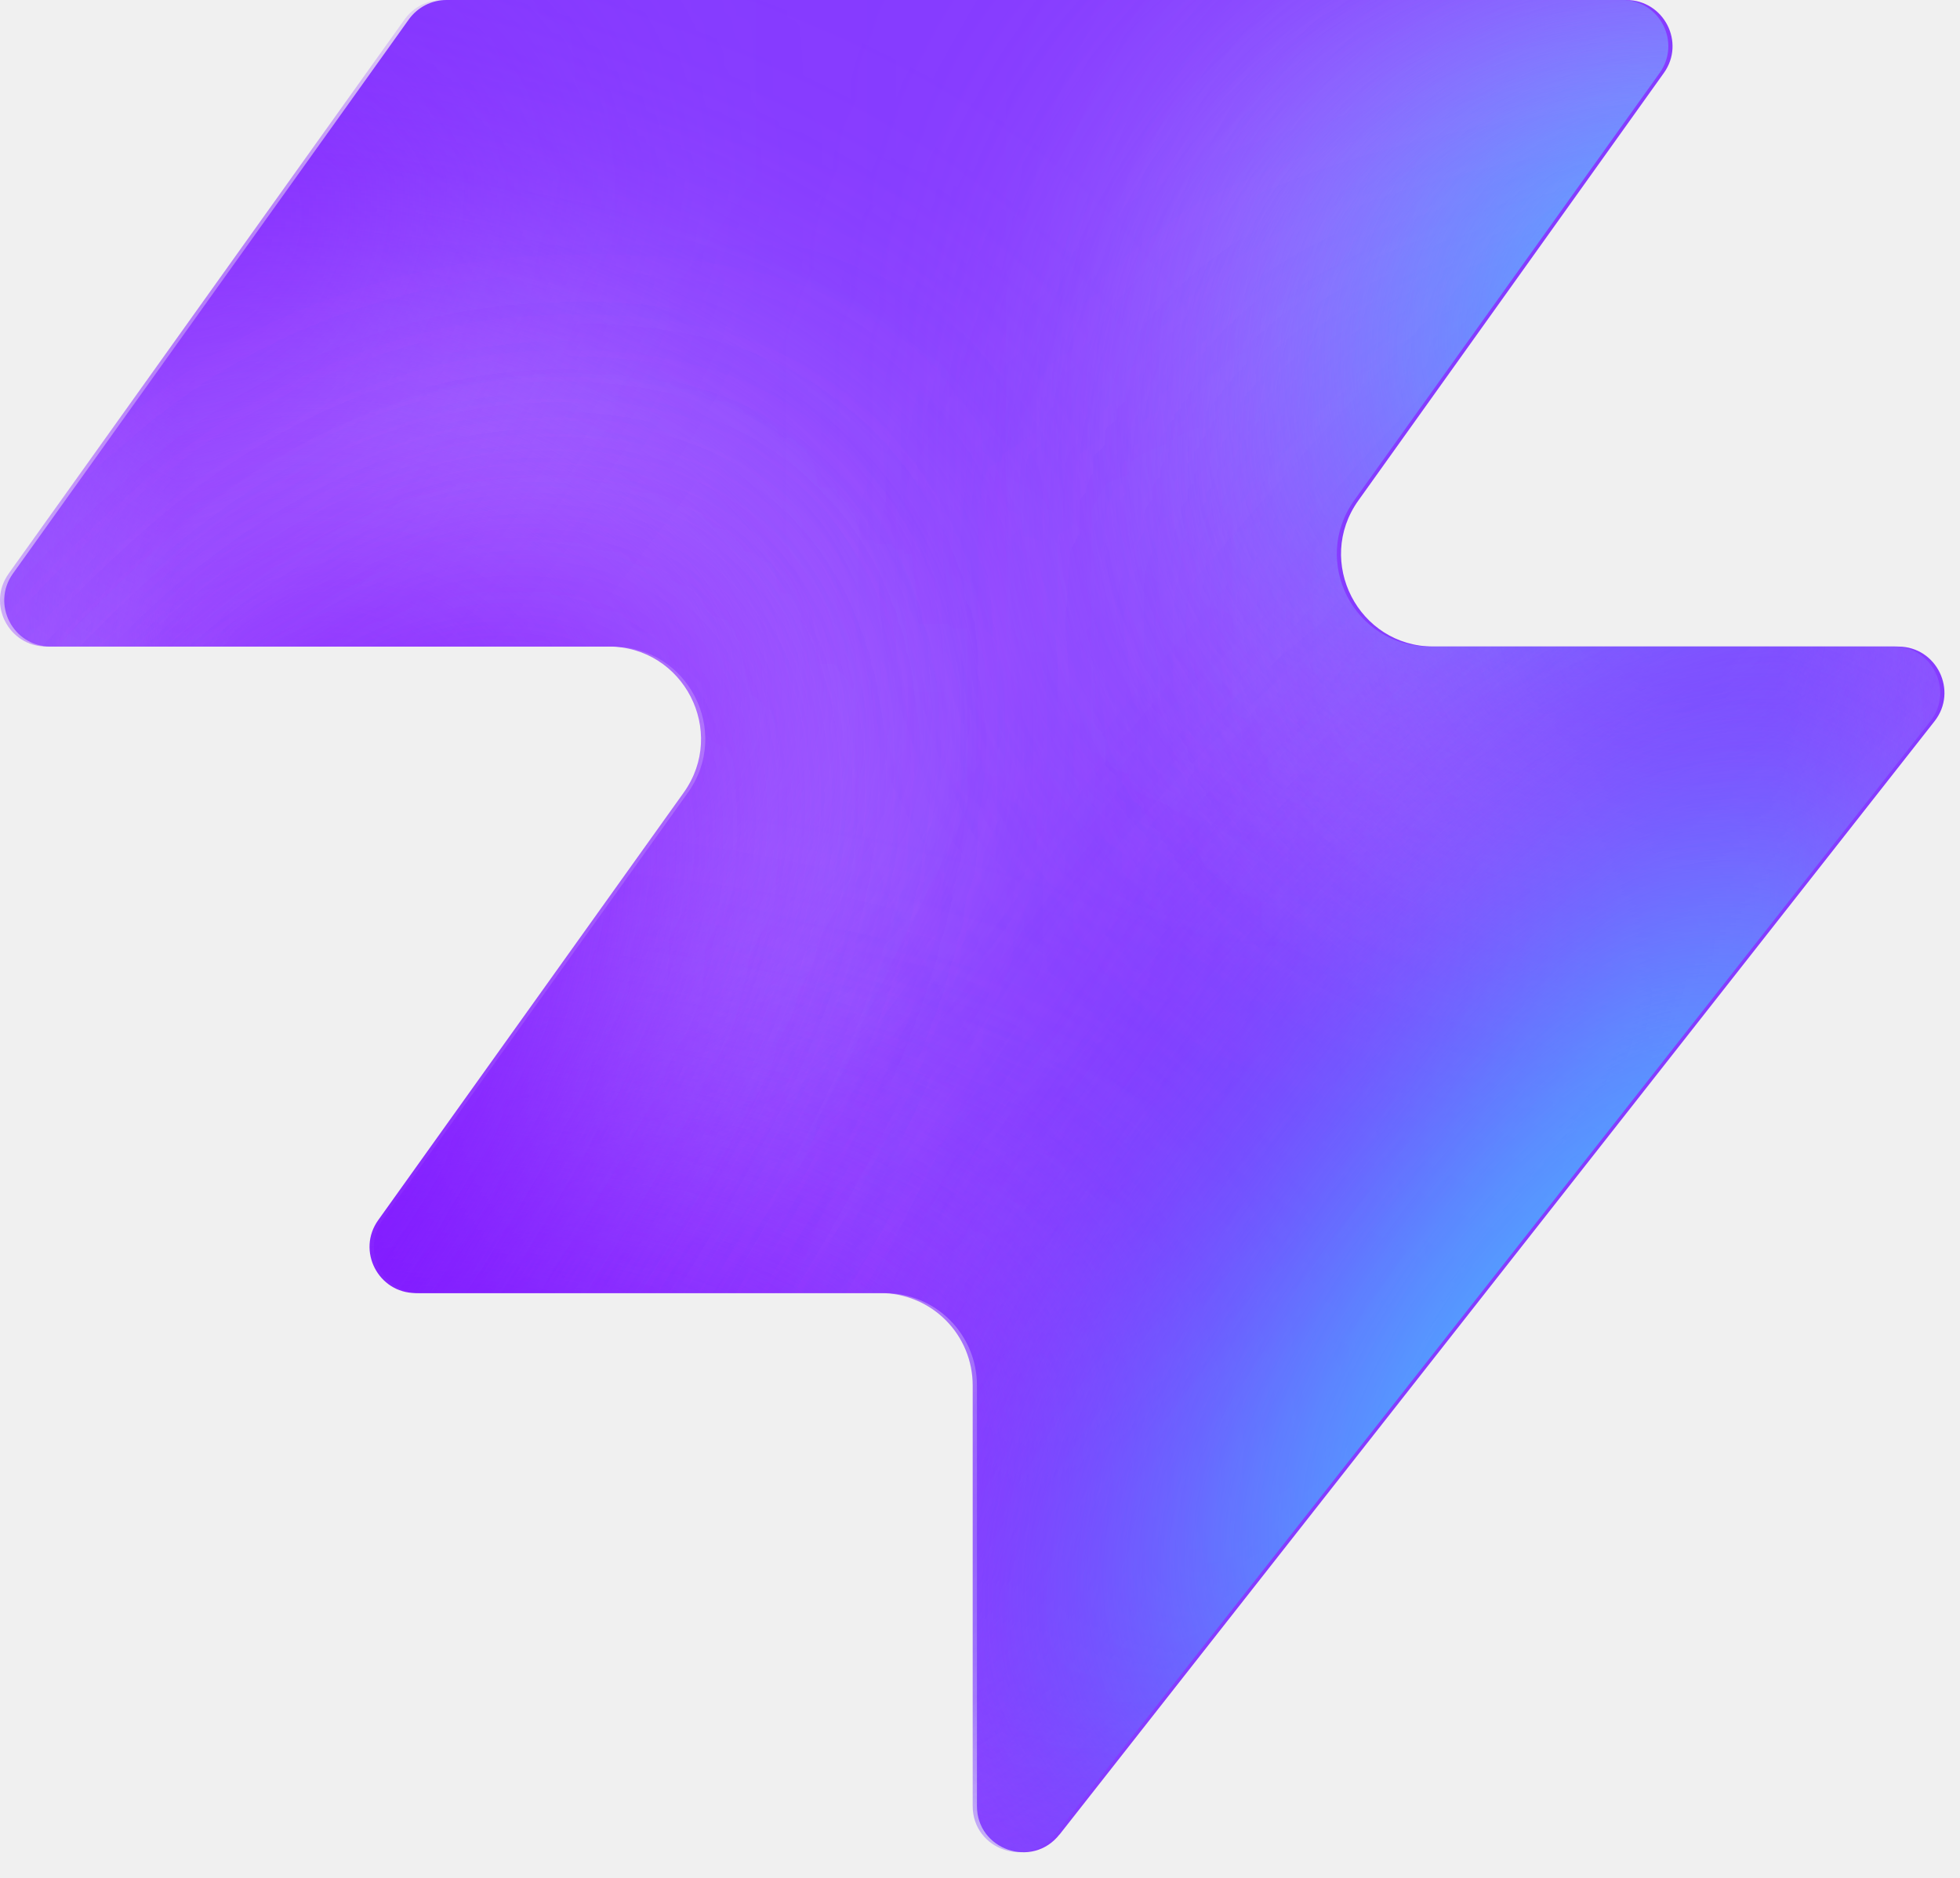
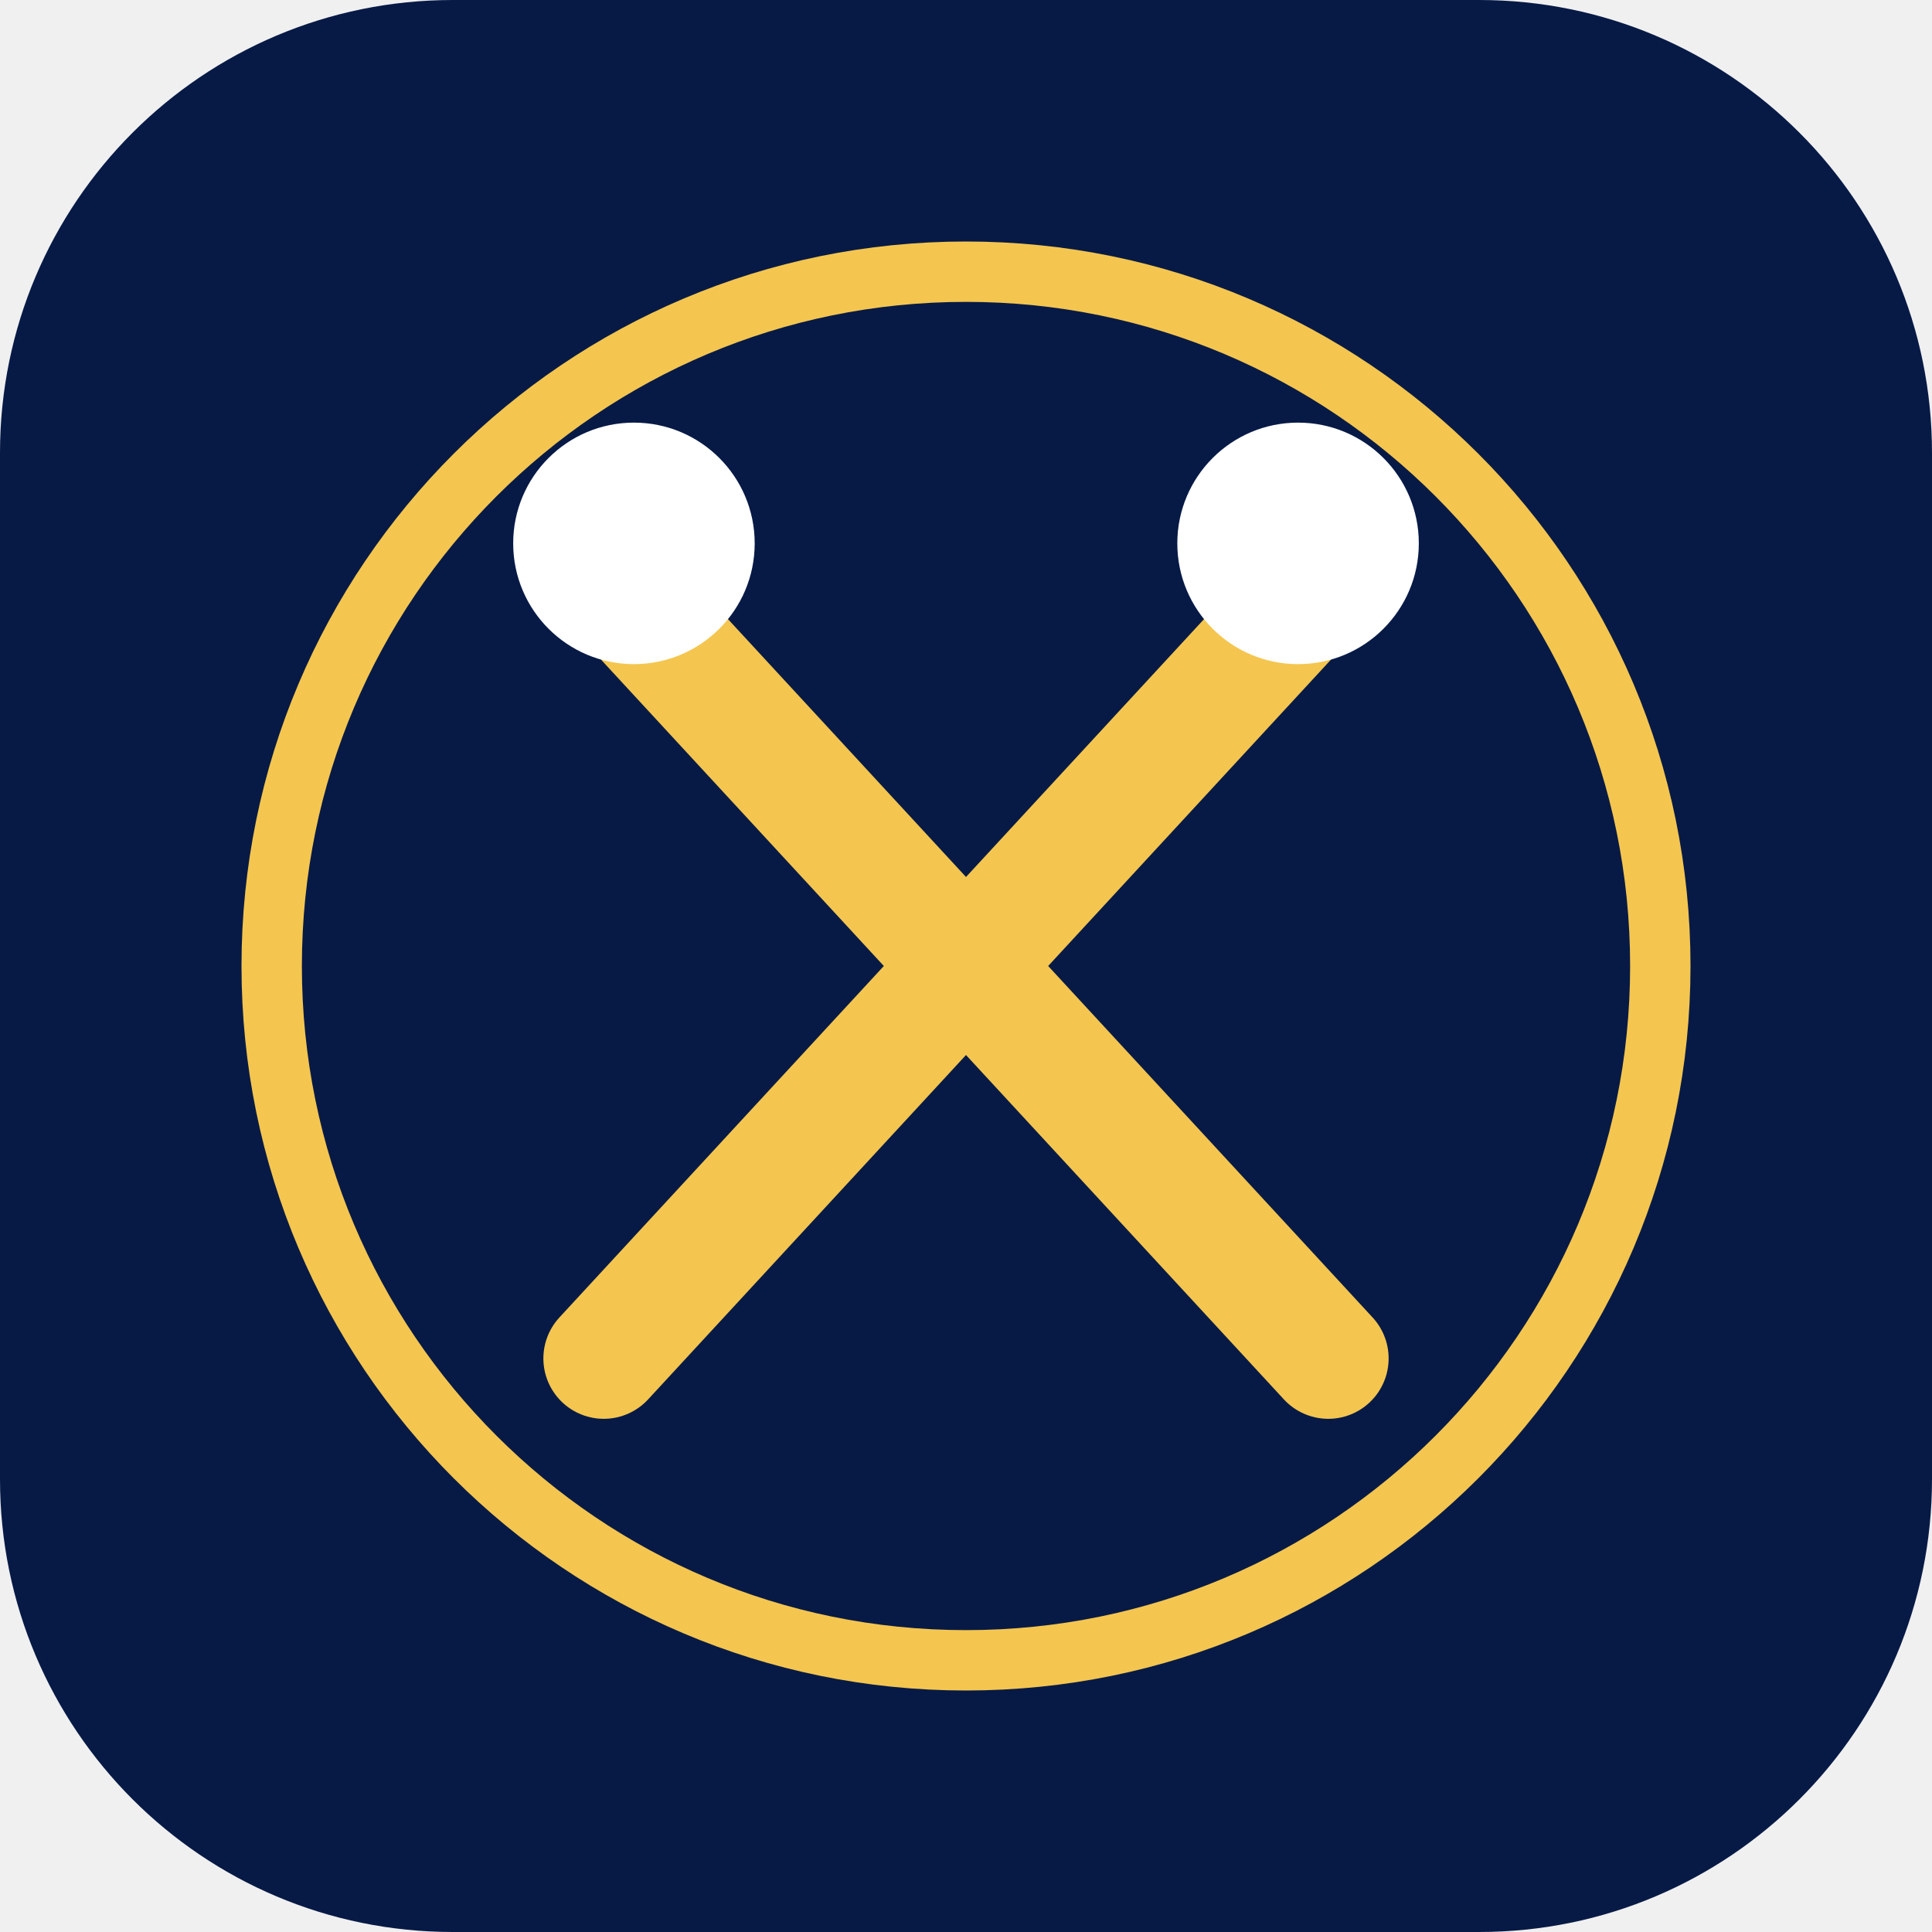
- <svg xmlns="http://www.w3.org/2000/svg" width="48" height="46" fill="none" viewBox="0 0 48 46">
-   <path fill="#863bff" d="M25.946 44.938c-.664.845-2.021.375-2.021-.698V33.937a2.26 2.26 0 0 0-2.262-2.262H10.287c-.92 0-1.456-1.04-.92-1.788l7.48-10.471c1.07-1.497 0-3.578-1.842-3.578H1.237c-.92 0-1.456-1.04-.92-1.788L10.013.474c.214-.297.556-.474.92-.474h28.894c.92 0 1.456 1.04.92 1.788l-7.48 10.471c-1.07 1.498 0 3.579 1.842 3.579h11.377c.943 0 1.473 1.088.89 1.83L25.947 44.94z" style="fill:#863bff;fill:color(display-p3 .525 .23 1);fill-opacity:1" />
-   <mask id="a" width="48" height="46" x="0" y="0" maskUnits="userSpaceOnUse" style="mask-type:alpha">
-     <path fill="#000" d="M25.842 44.938c-.664.844-2.021.375-2.021-.698V33.937a2.26 2.26 0 0 0-2.262-2.262H10.183c-.92 0-1.456-1.04-.92-1.788l7.48-10.471c1.07-1.498 0-3.579-1.842-3.579H1.133c-.92 0-1.456-1.04-.92-1.787L9.91.473c.214-.297.556-.474.92-.474h28.894c.92 0 1.456 1.04.92 1.788l-7.48 10.471c-1.07 1.498 0 3.578 1.842 3.578h11.377c.943 0 1.473 1.088.89 1.832L25.843 44.94z" style="fill:#000;fill-opacity:1" />
-   </mask>
-   <g mask="url(#a)">
-     <g filter="url(#b)">
-       <ellipse cx="5.508" cy="14.704" fill="#ede6ff" rx="5.508" ry="14.704" style="fill:#ede6ff;fill:color(display-p3 .927 .903 1);fill-opacity:1" transform="matrix(.00324 1 1 -.00324 -4.47 31.516)" />
-     </g>
-     <g filter="url(#c)">
-       <ellipse cx="10.399" cy="29.851" fill="#ede6ff" rx="10.399" ry="29.851" style="fill:#ede6ff;fill:color(display-p3 .927 .903 1);fill-opacity:1" transform="matrix(.00324 1 1 -.00324 -39.328 7.883)" />
-     </g>
-     <g filter="url(#d)">
-       <ellipse cx="5.508" cy="30.487" fill="#7e14ff" rx="5.508" ry="30.487" style="fill:#7e14ff;fill:color(display-p3 .492 .077 1);fill-opacity:1" transform="rotate(89.814 -25.913 -14.639)scale(1 -1)" />
-     </g>
-     <g filter="url(#e)">
-       <ellipse cx="5.508" cy="30.599" fill="#7e14ff" rx="5.508" ry="30.599" style="fill:#7e14ff;fill:color(display-p3 .492 .077 1);fill-opacity:1" transform="rotate(89.814 -32.644 -3.334)scale(1 -1)" />
-     </g>
-     <g filter="url(#f)">
-       <ellipse cx="5.508" cy="30.599" fill="#7e14ff" rx="5.508" ry="30.599" style="fill:#7e14ff;fill:color(display-p3 .492 .077 1);fill-opacity:1" transform="matrix(.00324 1 1 -.00324 -34.34 30.47)" />
-     </g>
-     <g filter="url(#g)">
-       <ellipse cx="14.072" cy="22.078" fill="#ede6ff" rx="14.072" ry="22.078" style="fill:#ede6ff;fill:color(display-p3 .927 .903 1);fill-opacity:1" transform="rotate(93.35 24.506 48.493)scale(-1 1)" />
-     </g>
-     <g filter="url(#h)">
-       <ellipse cx="3.47" cy="21.501" fill="#7e14ff" rx="3.47" ry="21.501" style="fill:#7e14ff;fill:color(display-p3 .492 .077 1);fill-opacity:1" transform="rotate(89.009 28.708 47.59)scale(-1 1)" />
-     </g>
-     <g filter="url(#i)">
-       <ellipse cx="3.47" cy="21.501" fill="#7e14ff" rx="3.47" ry="21.501" style="fill:#7e14ff;fill:color(display-p3 .492 .077 1);fill-opacity:1" transform="rotate(89.009 28.708 47.59)scale(-1 1)" />
-     </g>
-     <g filter="url(#j)">
-       <ellipse cx=".387" cy="8.972" fill="#7e14ff" rx="4.407" ry="29.108" style="fill:#7e14ff;fill:color(display-p3 .492 .077 1);fill-opacity:1" transform="rotate(39.51 .387 8.972)" />
-     </g>
-     <g filter="url(#k)">
-       <ellipse cx="47.523" cy="-6.092" fill="#7e14ff" rx="4.407" ry="29.108" style="fill:#7e14ff;fill:color(display-p3 .492 .077 1);fill-opacity:1" transform="rotate(37.892 47.523 -6.092)" />
-     </g>
-     <g filter="url(#l)">
-       <ellipse cx="41.412" cy="6.333" fill="#47bfff" rx="5.971" ry="9.665" style="fill:#47bfff;fill:color(display-p3 .28 .748 1);fill-opacity:1" transform="rotate(37.892 41.412 6.333)" />
-     </g>
-     <g filter="url(#m)">
-       <ellipse cx="-1.879" cy="38.332" fill="#7e14ff" rx="4.407" ry="29.108" style="fill:#7e14ff;fill:color(display-p3 .492 .077 1);fill-opacity:1" transform="rotate(37.892 -1.88 38.332)" />
-     </g>
-     <g filter="url(#n)">
-       <ellipse cx="-1.879" cy="38.332" fill="#7e14ff" rx="4.407" ry="29.108" style="fill:#7e14ff;fill:color(display-p3 .492 .077 1);fill-opacity:1" transform="rotate(37.892 -1.88 38.332)" />
-     </g>
-     <g filter="url(#o)">
-       <ellipse cx="35.651" cy="29.907" fill="#7e14ff" rx="4.407" ry="29.108" style="fill:#7e14ff;fill:color(display-p3 .492 .077 1);fill-opacity:1" transform="rotate(37.892 35.651 29.907)" />
-     </g>
-     <g filter="url(#p)">
-       <ellipse cx="38.418" cy="32.4" fill="#47bfff" rx="5.971" ry="15.297" style="fill:#47bfff;fill:color(display-p3 .28 .748 1);fill-opacity:1" transform="rotate(37.892 38.418 32.4)" />
-     </g>
-   </g>
-   <defs>
-     <filter id="b" width="60.045" height="41.654" x="-19.77" y="16.149" color-interpolation-filters="sRGB" filterUnits="userSpaceOnUse">
-       <feFlood flood-opacity="0" result="BackgroundImageFix" />
-       <feBlend in="SourceGraphic" in2="BackgroundImageFix" result="shape" />
-       <feGaussianBlur result="effect1_foregroundBlur_2002_17158" stdDeviation="7.659" />
-     </filter>
-     <filter id="c" width="90.34" height="51.437" x="-54.613" y="-7.533" color-interpolation-filters="sRGB" filterUnits="userSpaceOnUse">
-       <feFlood flood-opacity="0" result="BackgroundImageFix" />
-       <feBlend in="SourceGraphic" in2="BackgroundImageFix" result="shape" />
-       <feGaussianBlur result="effect1_foregroundBlur_2002_17158" stdDeviation="7.659" />
-     </filter>
-     <filter id="d" width="79.355" height="29.4" x="-49.64" y="2.03" color-interpolation-filters="sRGB" filterUnits="userSpaceOnUse">
-       <feFlood flood-opacity="0" result="BackgroundImageFix" />
-       <feBlend in="SourceGraphic" in2="BackgroundImageFix" result="shape" />
-       <feGaussianBlur result="effect1_foregroundBlur_2002_17158" stdDeviation="4.596" />
-     </filter>
-     <filter id="e" width="79.579" height="29.4" x="-45.045" y="20.029" color-interpolation-filters="sRGB" filterUnits="userSpaceOnUse">
-       <feFlood flood-opacity="0" result="BackgroundImageFix" />
-       <feBlend in="SourceGraphic" in2="BackgroundImageFix" result="shape" />
-       <feGaussianBlur result="effect1_foregroundBlur_2002_17158" stdDeviation="4.596" />
-     </filter>
-     <filter id="f" width="79.579" height="29.4" x="-43.513" y="21.178" color-interpolation-filters="sRGB" filterUnits="userSpaceOnUse">
-       <feFlood flood-opacity="0" result="BackgroundImageFix" />
-       <feBlend in="SourceGraphic" in2="BackgroundImageFix" result="shape" />
-       <feGaussianBlur result="effect1_foregroundBlur_2002_17158" stdDeviation="4.596" />
-     </filter>
-     <filter id="g" width="74.749" height="58.852" x="15.756" y="-17.901" color-interpolation-filters="sRGB" filterUnits="userSpaceOnUse">
-       <feFlood flood-opacity="0" result="BackgroundImageFix" />
-       <feBlend in="SourceGraphic" in2="BackgroundImageFix" result="shape" />
-       <feGaussianBlur result="effect1_foregroundBlur_2002_17158" stdDeviation="7.659" />
-     </filter>
-     <filter id="h" width="61.377" height="25.362" x="23.548" y="2.284" color-interpolation-filters="sRGB" filterUnits="userSpaceOnUse">
-       <feFlood flood-opacity="0" result="BackgroundImageFix" />
-       <feBlend in="SourceGraphic" in2="BackgroundImageFix" result="shape" />
-       <feGaussianBlur result="effect1_foregroundBlur_2002_17158" stdDeviation="4.596" />
-     </filter>
-     <filter id="i" width="61.377" height="25.362" x="23.548" y="2.284" color-interpolation-filters="sRGB" filterUnits="userSpaceOnUse">
-       <feFlood flood-opacity="0" result="BackgroundImageFix" />
-       <feBlend in="SourceGraphic" in2="BackgroundImageFix" result="shape" />
-       <feGaussianBlur result="effect1_foregroundBlur_2002_17158" stdDeviation="4.596" />
-     </filter>
-     <filter id="j" width="56.045" height="63.649" x="-27.636" y="-22.853" color-interpolation-filters="sRGB" filterUnits="userSpaceOnUse">
-       <feFlood flood-opacity="0" result="BackgroundImageFix" />
-       <feBlend in="SourceGraphic" in2="BackgroundImageFix" result="shape" />
-       <feGaussianBlur result="effect1_foregroundBlur_2002_17158" stdDeviation="4.596" />
-     </filter>
-     <filter id="k" width="54.814" height="64.646" x="20.116" y="-38.415" color-interpolation-filters="sRGB" filterUnits="userSpaceOnUse">
-       <feFlood flood-opacity="0" result="BackgroundImageFix" />
-       <feBlend in="SourceGraphic" in2="BackgroundImageFix" result="shape" />
-       <feGaussianBlur result="effect1_foregroundBlur_2002_17158" stdDeviation="4.596" />
-     </filter>
-     <filter id="l" width="33.541" height="35.313" x="24.641" y="-11.323" color-interpolation-filters="sRGB" filterUnits="userSpaceOnUse">
-       <feFlood flood-opacity="0" result="BackgroundImageFix" />
-       <feBlend in="SourceGraphic" in2="BackgroundImageFix" result="shape" />
-       <feGaussianBlur result="effect1_foregroundBlur_2002_17158" stdDeviation="4.596" />
-     </filter>
-     <filter id="m" width="54.814" height="64.646" x="-29.286" y="6.009" color-interpolation-filters="sRGB" filterUnits="userSpaceOnUse">
-       <feFlood flood-opacity="0" result="BackgroundImageFix" />
-       <feBlend in="SourceGraphic" in2="BackgroundImageFix" result="shape" />
-       <feGaussianBlur result="effect1_foregroundBlur_2002_17158" stdDeviation="4.596" />
-     </filter>
-     <filter id="n" width="54.814" height="64.646" x="-29.286" y="6.009" color-interpolation-filters="sRGB" filterUnits="userSpaceOnUse">
-       <feFlood flood-opacity="0" result="BackgroundImageFix" />
-       <feBlend in="SourceGraphic" in2="BackgroundImageFix" result="shape" />
-       <feGaussianBlur result="effect1_foregroundBlur_2002_17158" stdDeviation="4.596" />
-     </filter>
-     <filter id="o" width="54.814" height="64.646" x="8.244" y="-2.416" color-interpolation-filters="sRGB" filterUnits="userSpaceOnUse">
-       <feFlood flood-opacity="0" result="BackgroundImageFix" />
-       <feBlend in="SourceGraphic" in2="BackgroundImageFix" result="shape" />
-       <feGaussianBlur result="effect1_foregroundBlur_2002_17158" stdDeviation="4.596" />
-     </filter>
-     <filter id="p" width="39.409" height="43.623" x="18.713" y="10.588" color-interpolation-filters="sRGB" filterUnits="userSpaceOnUse">
-       <feFlood flood-opacity="0" result="BackgroundImageFix" />
-       <feBlend in="SourceGraphic" in2="BackgroundImageFix" result="shape" />
-       <feGaussianBlur result="effect1_foregroundBlur_2002_17158" stdDeviation="4.596" />
-     </filter>
-   </defs>
+ <svg xmlns="http://www.w3.org/2000/svg" viewBox="0 0 64 64">
+   <rect width="64" height="64" rx="15" fill="#071a46" />
+   <circle cx="32" cy="32" r="23" fill="none" stroke="#f4c64f" stroke-width="2" />
+   <path d="M20 19l24 26M44 19L20 45" stroke="#f4c64f" stroke-width="4" stroke-linecap="round" />
+   <circle cx="21" cy="18" r="4" fill="#fff" />
+   <circle cx="43" cy="18" r="4" fill="#fff" />
</svg>
